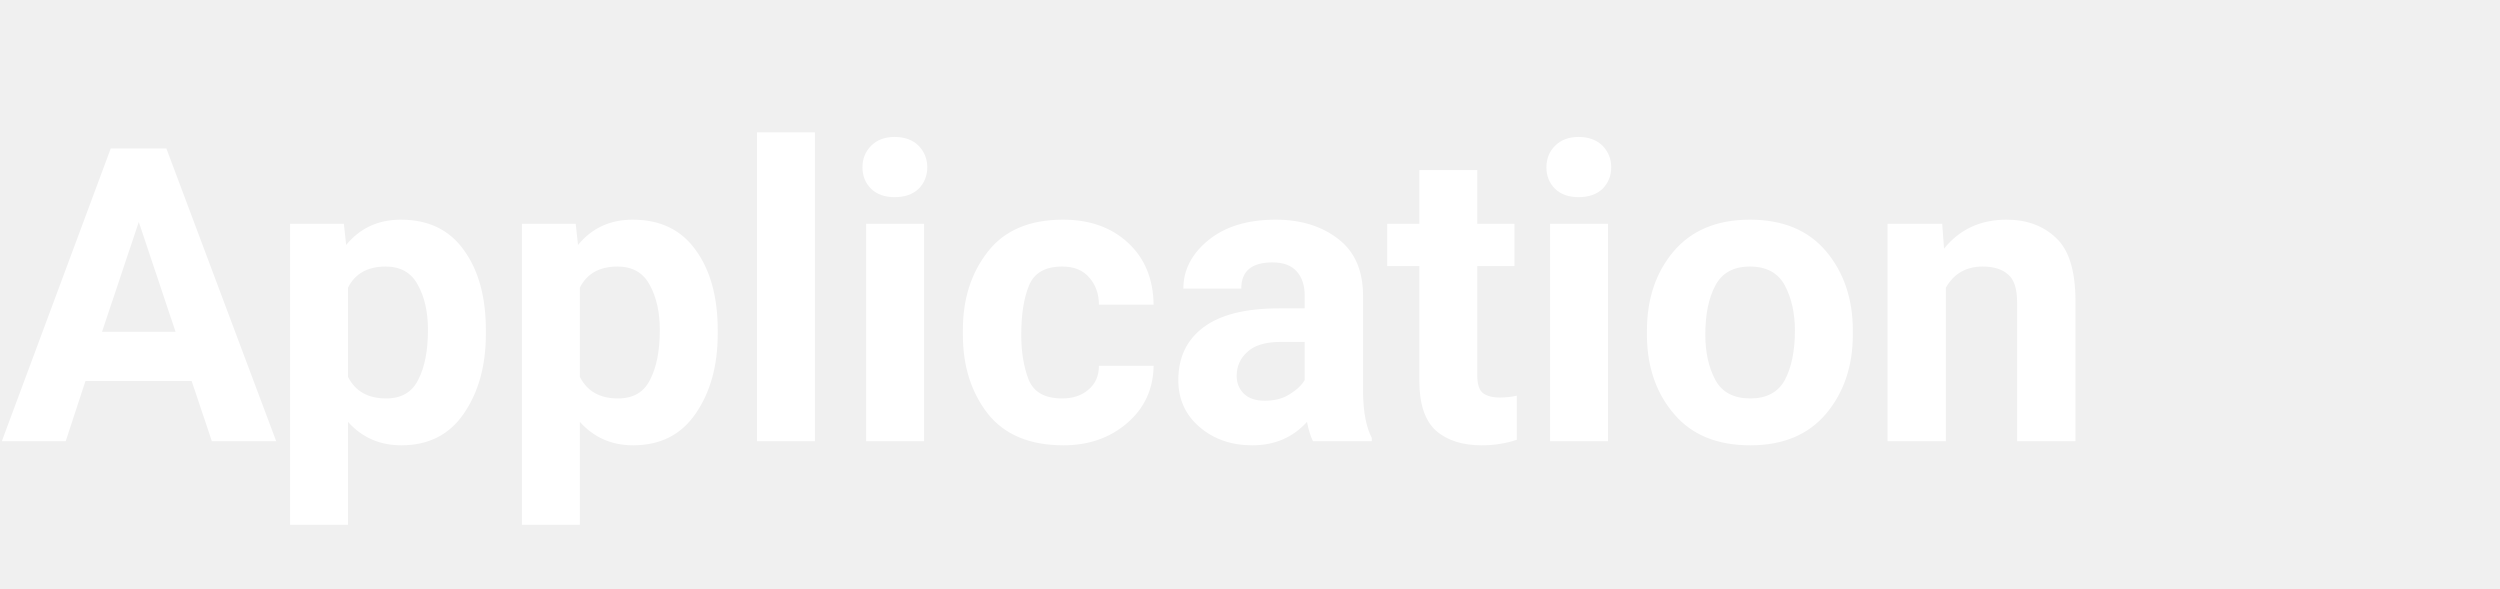
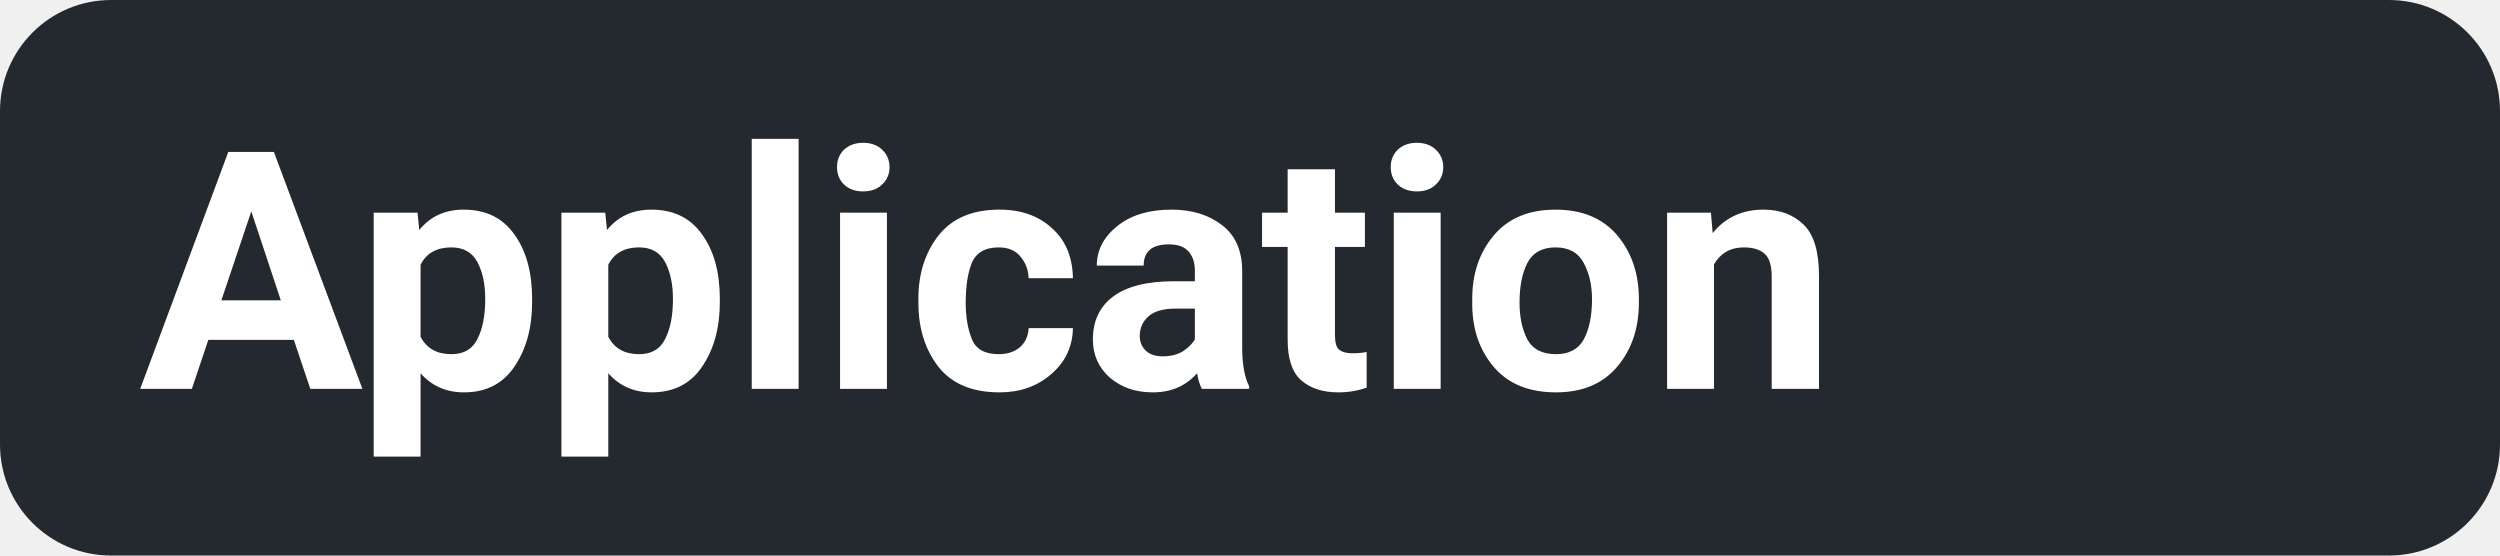
- <svg xmlns="http://www.w3.org/2000/svg" width="85" height="20">
-   <text x="0" y="15" fill="#ffffff" font-family="Segoe UI, Roboto, Helvetica, Arial, sans-serif" font-size="14" font-weight="bold">Application</text>
+ <svg xmlns="http://www.w3.org/2000/svg" width="90" height="20">
+   <rect width="90" height="20" rx="4" fill="#24292f" />
+   <text x="5" y="14" fill="#ffffff" font-family="Segoe UI, Roboto, Helvetica, Arial, sans-serif" font-size="12" font-weight="bold">Application</text>
</svg>
